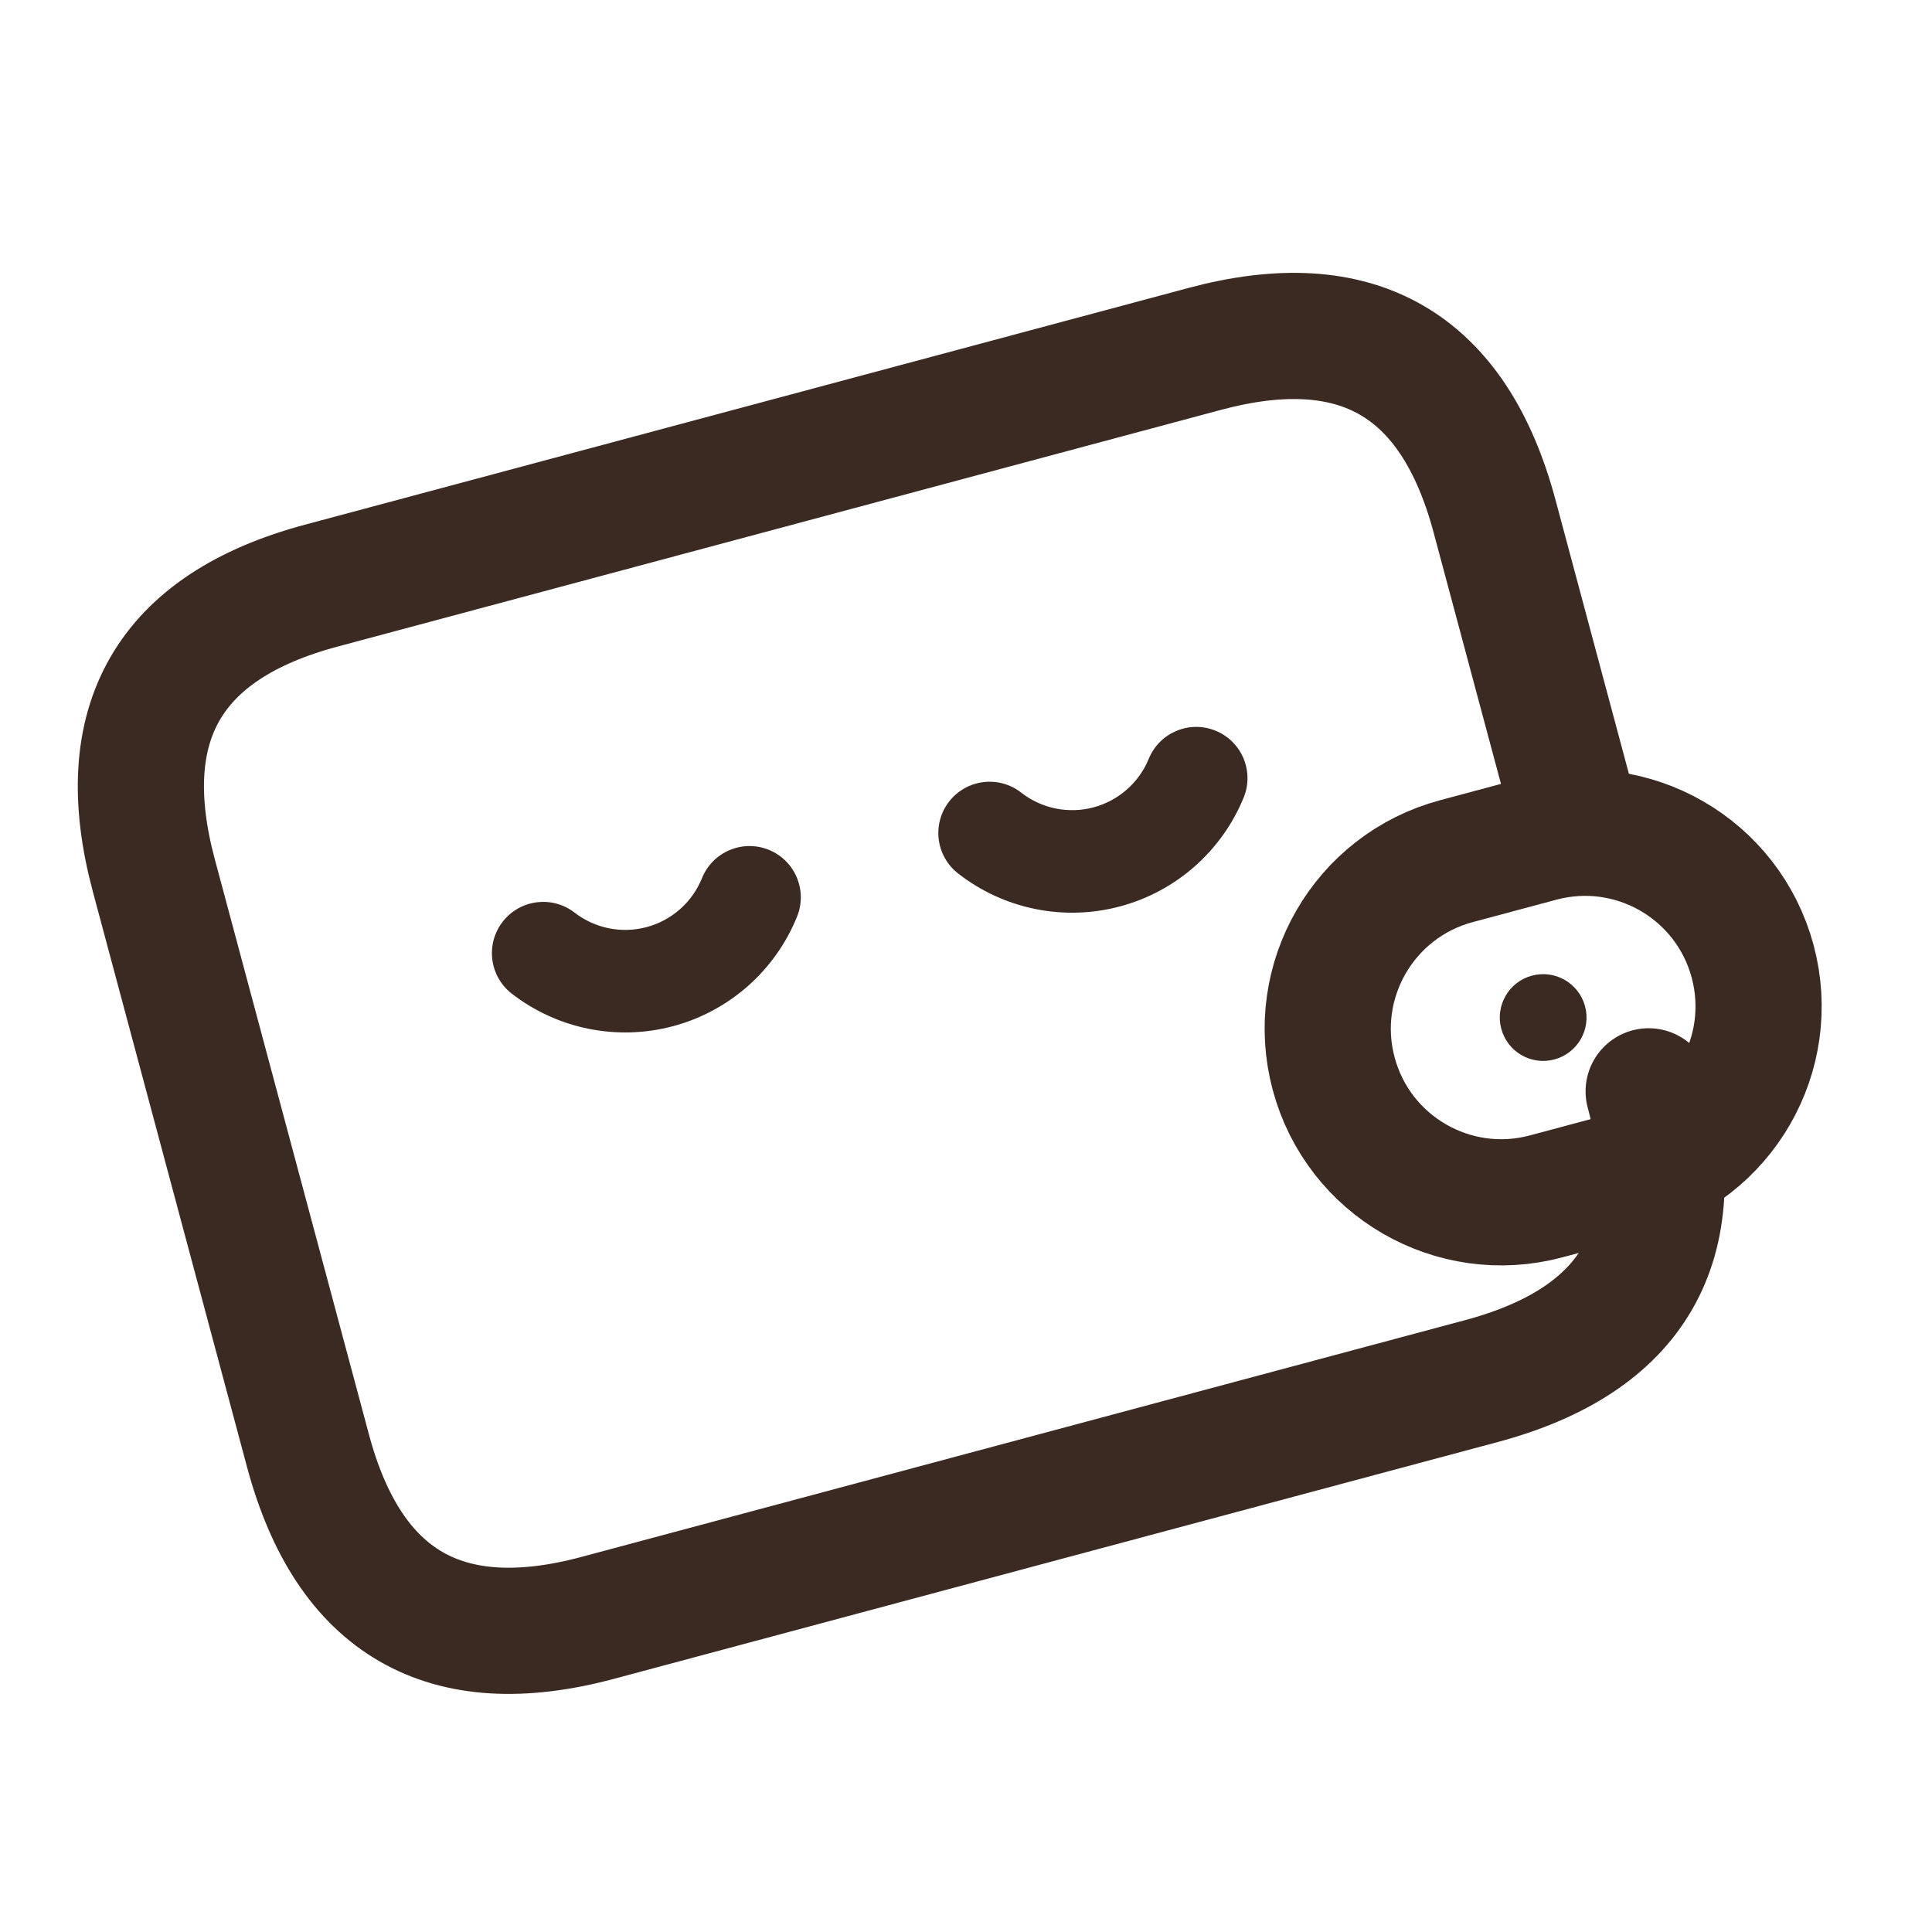
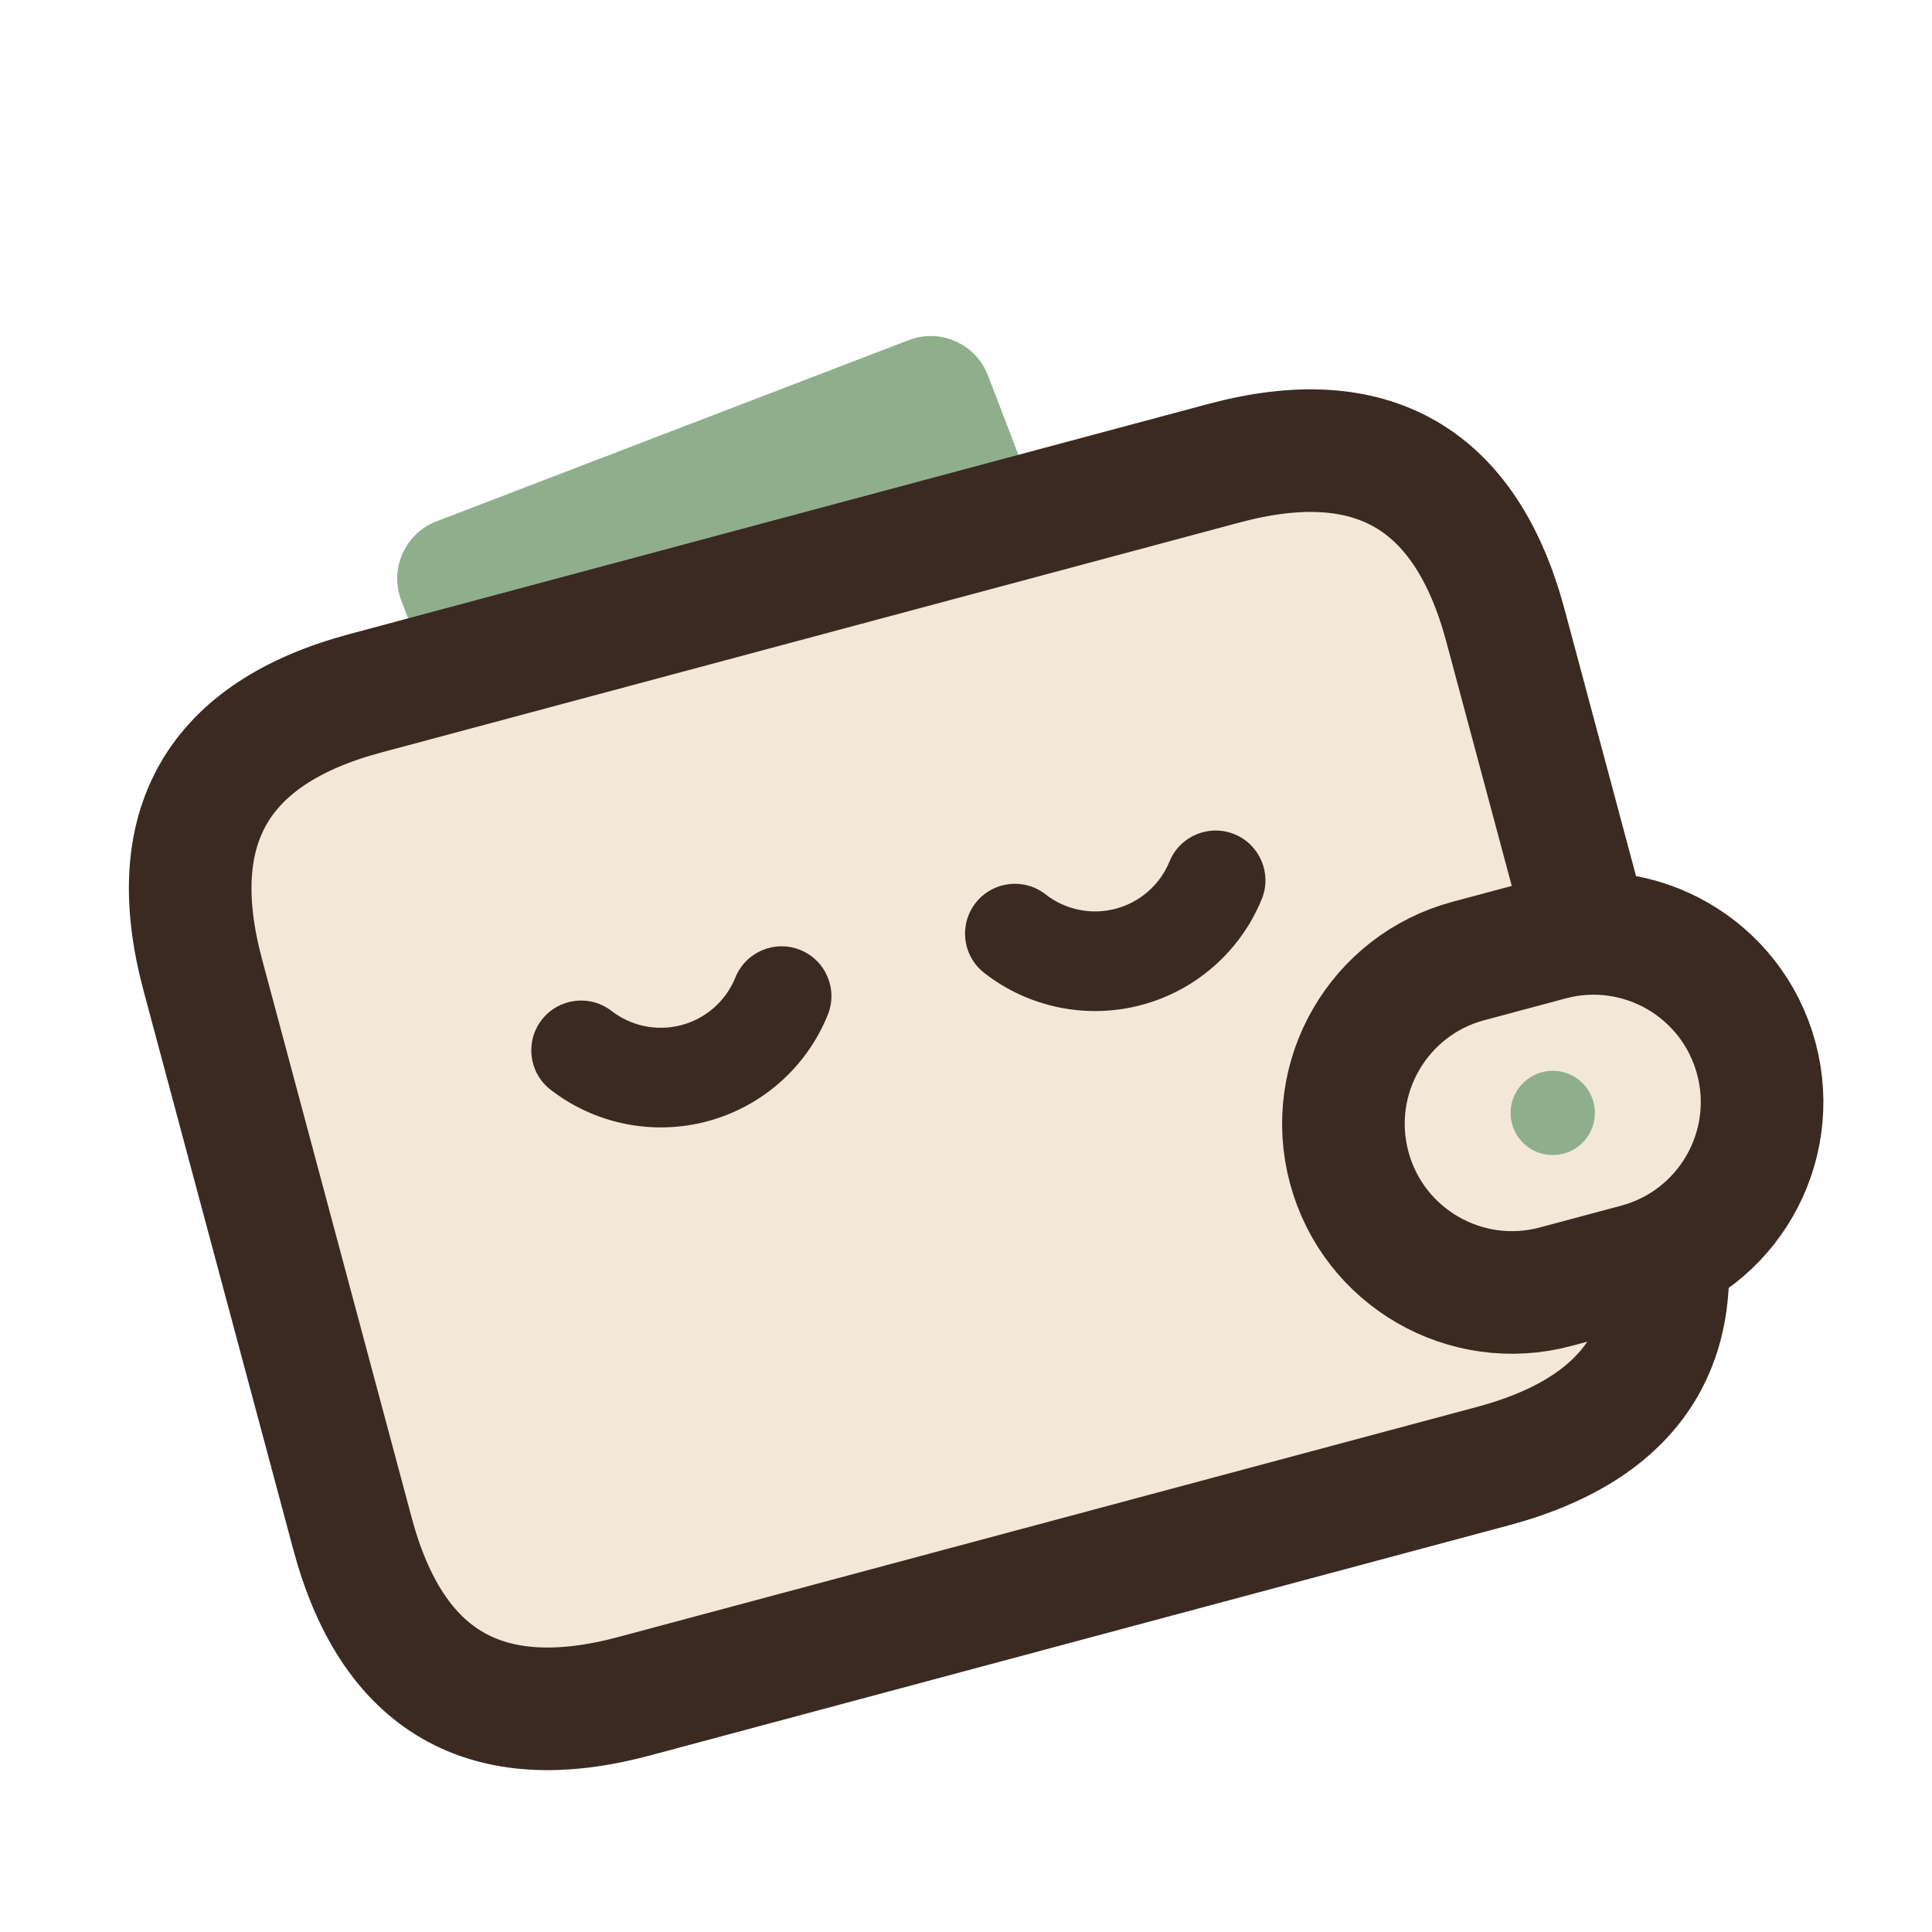
<svg xmlns="http://www.w3.org/2000/svg" viewBox="0 0 256 256" width="256" height="256" role="img" aria-labelledby="title">
-   <g transform="translate(-8.07 -0.06) scale(0.5225)">
+   <g transform="translate(-0.78 16.40) scale(0.5077)">
    <g transform="rotate(-15 244 249.5)">
+       <path d="M143.33 93.05 A16 16 0 0 1 157.57 75.46 L288.85 61.67 A16 16 0 0 1 306.43 75.91 L312.08 129.61 A16 16 0 0 1 297.84 147.2 L166.56 160.99 A16 16 0 0 1 148.97 146.75  Z" fill="#8FAF8C" />
+       <path d="M128 114 H360 A60 60 0 0 1 420 174 V325 A60 60 0 0 1 360 385 H128 A60 60 0 0 1 68 325 V174 A60 60 0 0 1 128 114 Z" fill="#F3E8D7" />
      <path d="M420 344 L420 325 Q420 385 360 385 L128 385 Q68 385 68 325 L68 174 Q68 114 128 114 L360 114 Q420 114 420 174 L420 256" fill="none" stroke="#3A2A22" stroke-width="32" stroke-linecap="round" stroke-linejoin="round" />
-       <path d="M388 256 H410 A44 44 0 0 1 454 300 V300 A44 44 0 0 1 410 344 H388 A44 44 0 0 1 344 300 V300 A44 44 0 0 1 388 256 Z" fill="none" stroke="#3A2A22" stroke-width="32" stroke-linecap="round" stroke-linejoin="round" />
-       <path d="M388 300 A11 11 0 1 0 410 300 A11 11 0 1 0 388 300 Z" fill="#3A2A22" />
+       <path d="M388 256 H410 A44 44 0 0 1 454 300 V300 A44 44 0 0 1 410 344 H388 A44 44 0 0 1 344 300 V300 A44 44 0 0 1 388 256 Z" fill="#F3E8D7" stroke="#3A2A22" stroke-width="32" stroke-linecap="round" stroke-linejoin="round" />
+       <path d="M388 300 A11 11 0 1 0 410 300 A11 11 0 1 0 388 300 Z" fill="#8FAF8C" />
      <path d="M222.87 226.29 A47 47 0 0 1 147.8 226.29 A13 13 0 0 1 168.56 210.64 A21 21 0 0 0 202.1 210.64 A13 13 0 0 1 222.87 226.29 Z" fill="#3A2A22" />
      <path d="M340.2 226.29 A47 47 0 0 1 265.13 226.29 A13 13 0 0 1 285.9 210.64 A21 21 0 0 0 319.44 210.64 A13 13 0 0 1 340.2 226.29 Z" fill="#3A2A22" />
    </g>
  </g>
</svg>
